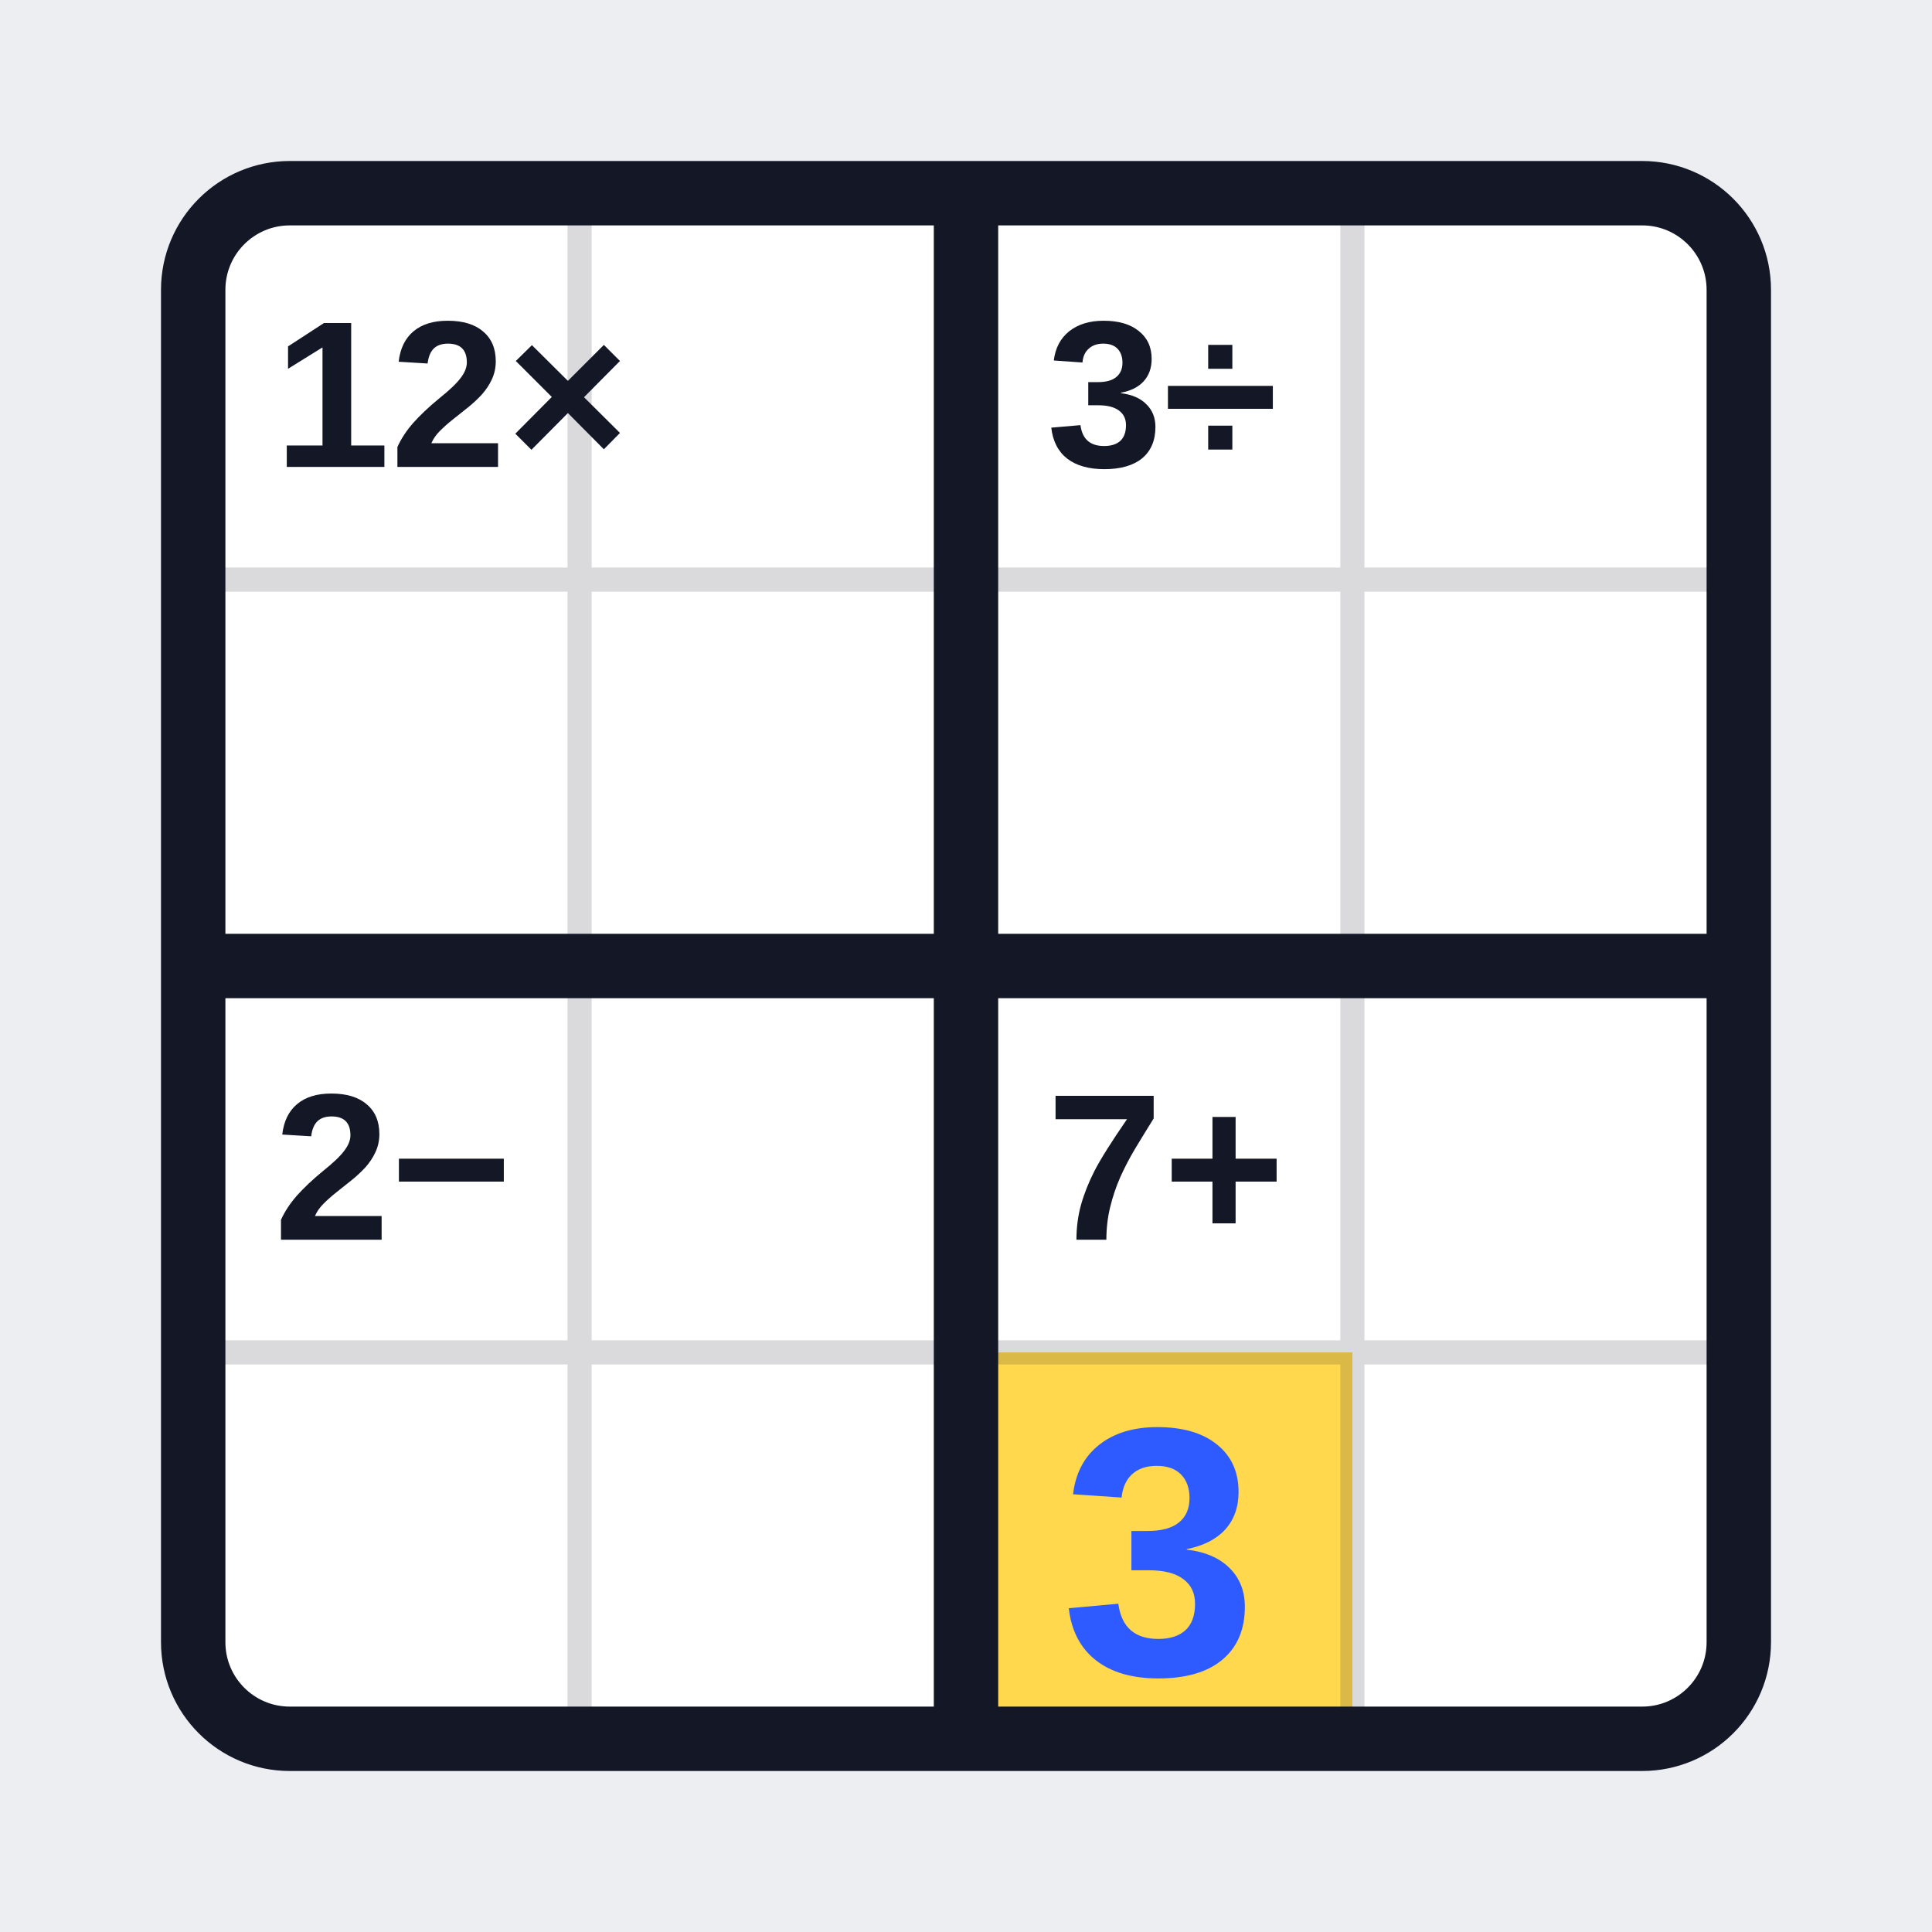
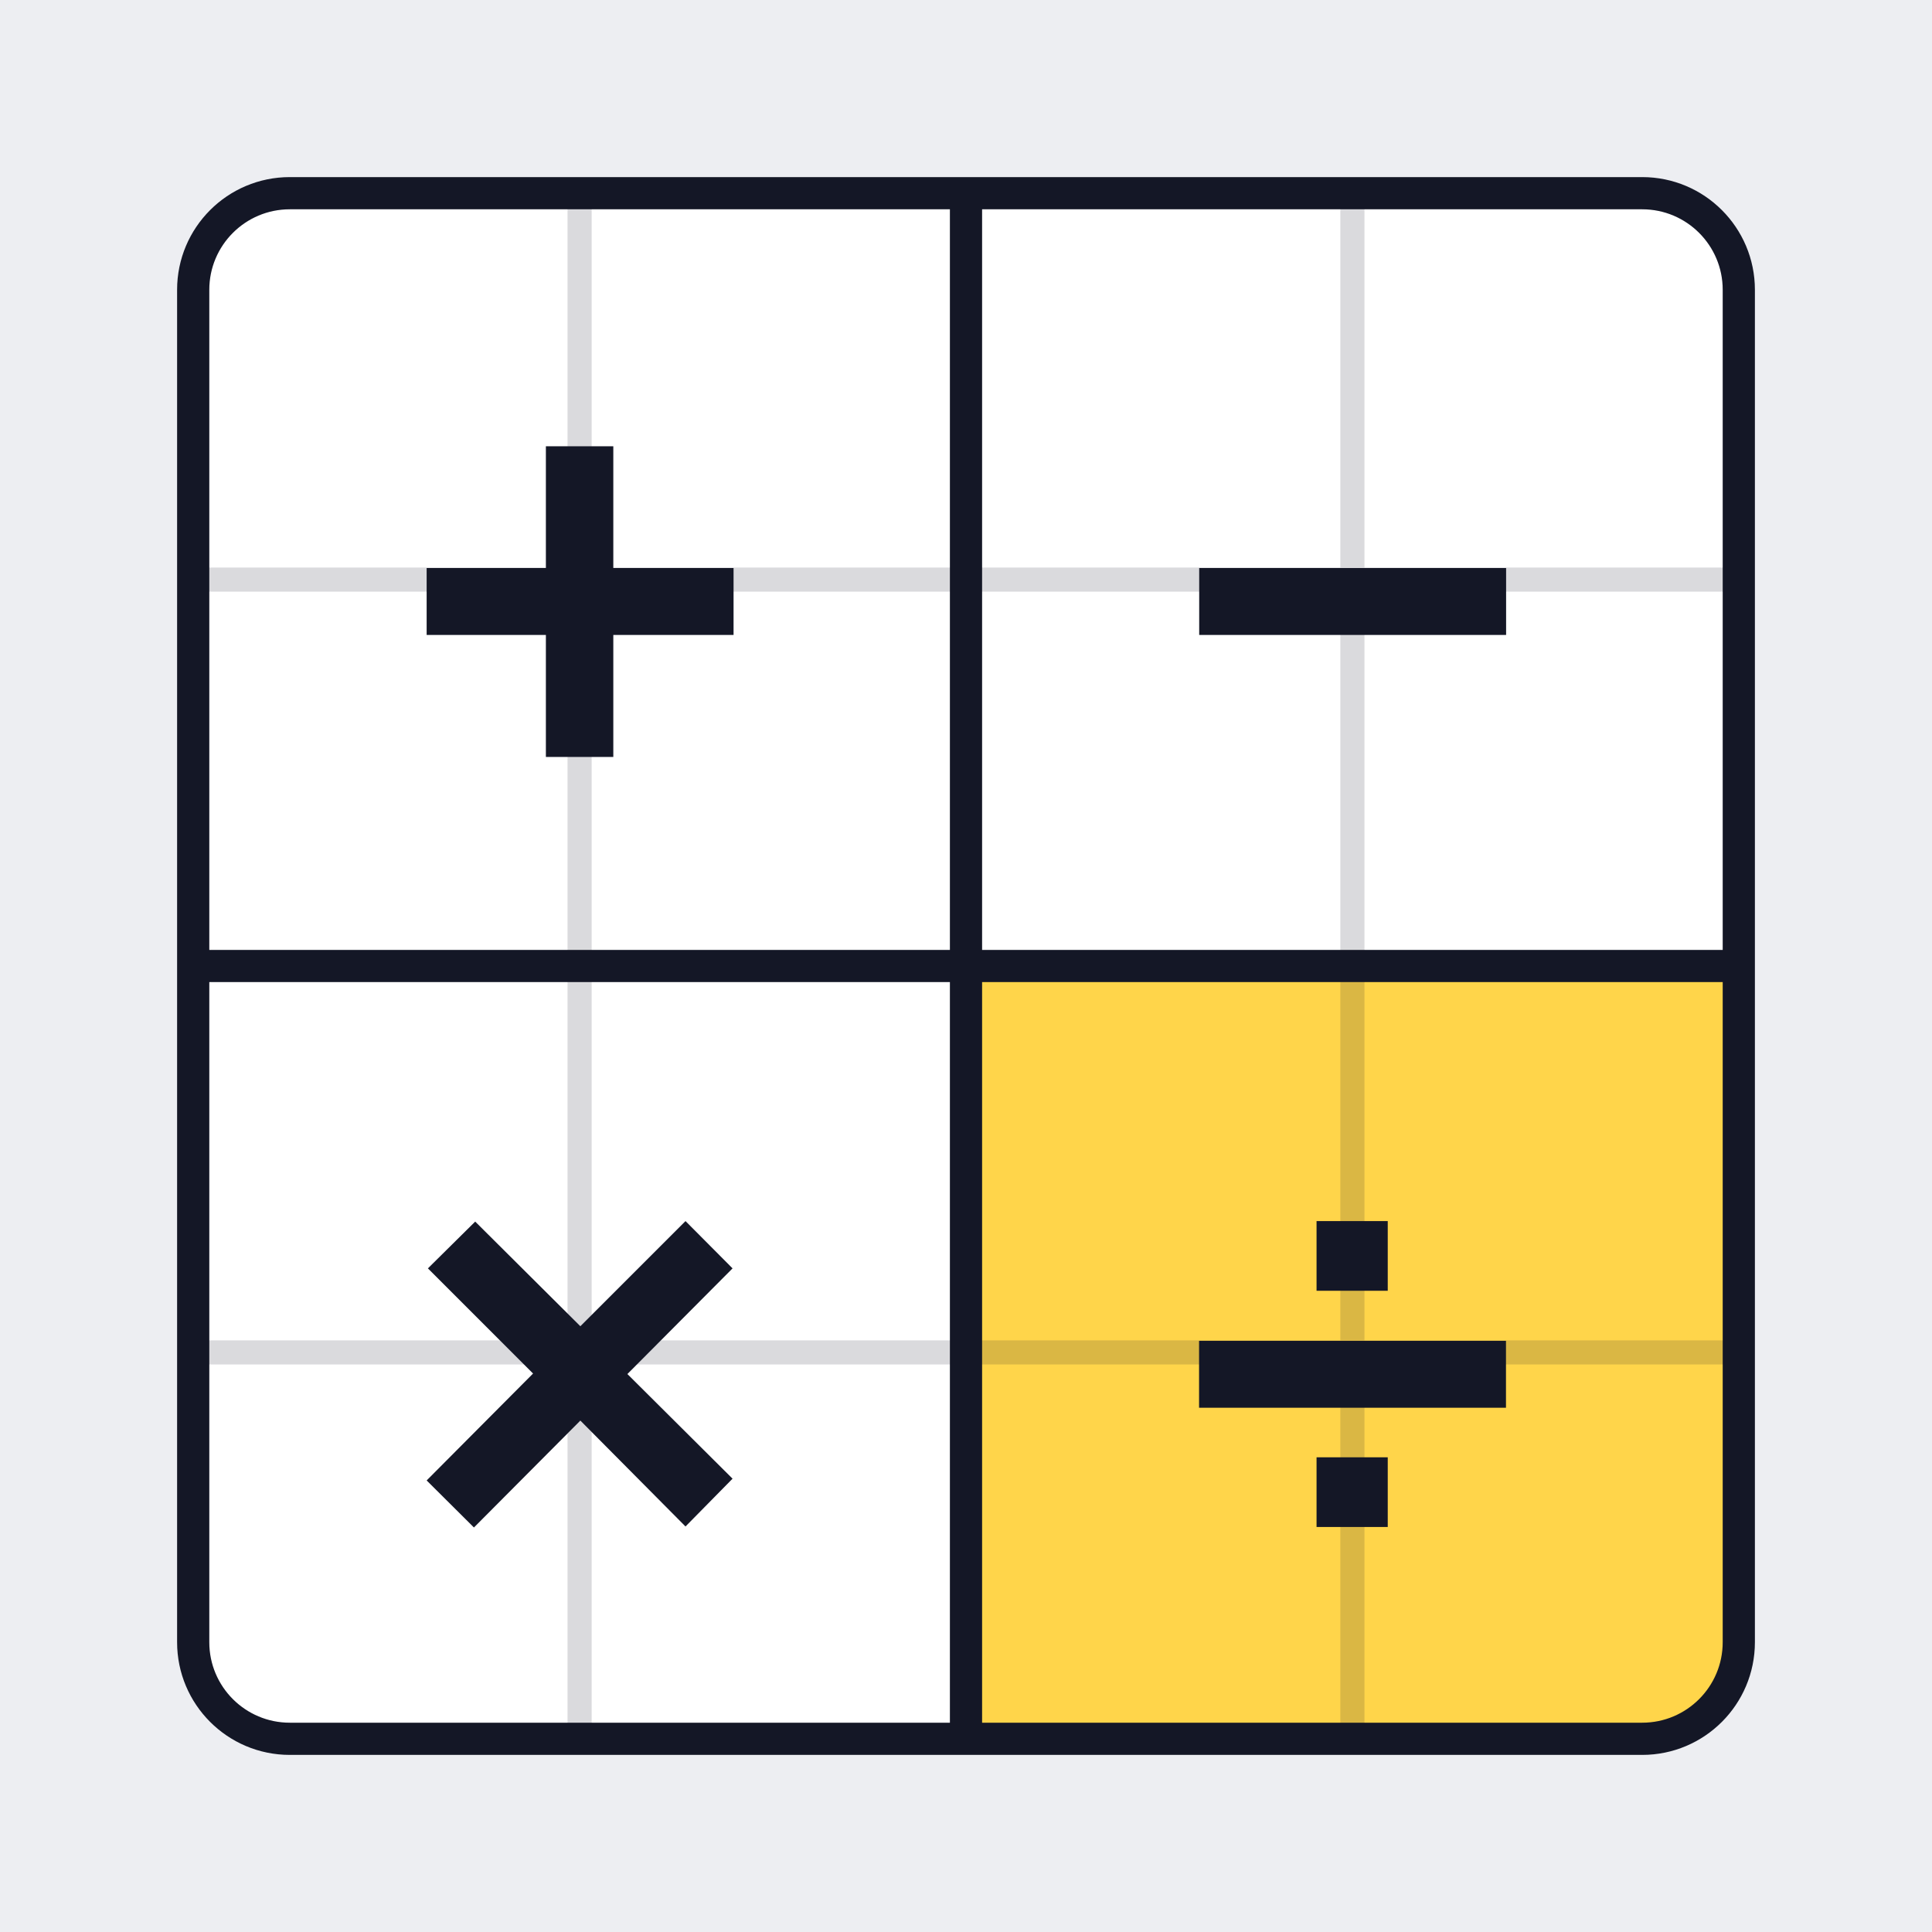
<svg xmlns="http://www.w3.org/2000/svg" viewBox="0 0 120 120">
-   <style>.b{fill:#EDEEF2}.c{fill:#FFFFFF}.s{fill:#FFD84D}.l{stroke:#141726;stroke-opacity:.16;stroke-width:1.5;fill:none}.k{stroke:#141726;stroke-width:4;stroke-linecap:round;stroke-linejoin:round;fill:none}.i{fill:#141726}.o{fill:#2E5BFF}.t{font-family:Arial,Helvetica,sans-serif;font-weight:700}
- @media (prefers-color-scheme:dark){.b{fill:#11131A}.c{fill:#1E2130}.s{fill:#E5B93C}.l{stroke:#ECEEF4;stroke-opacity:.2}.k{stroke:#ECEEF4}.i{fill:#ECEEF4}.o{fill:#9DB8FF}}</style>
+   <style>.b{fill:#EDEEF2}.c{fill:#FFFFFF}.s{fill:#FFD54A}.u{fill:#D9E2FF}.e{fill:#141726}.h{fill:#C4C9D6}.l{stroke:#141726;stroke-opacity:.16;stroke-width:1.5;fill:none}.k{stroke:#141726;stroke-width:2;stroke-linecap:round;stroke-linejoin:round;fill:none}.i{fill:#141726}.n{fill:#141726}.o{fill:#2E5BFF}.p{stroke:#2E5BFF;fill:none;stroke-linecap:round;stroke-linejoin:round}.q{stroke:#141726;stroke-width:1.6}.g1{fill:#1F9E6B}.g2{fill:#2E5BFF}.g3{fill:#FFD54A}.g4{fill:#141726}.z3{fill:#F08C50}.z2{fill:#FFD54A}.z1{fill:#86BD4B}.z0{fill:#1F9E6B}.w{fill:#FFF0B8}.sr{stroke:#FFD54A;stroke-width:2.5;fill:none}.f{stroke:#141726;stroke-width:2;fill:none}.l2{stroke:#141726;stroke-opacity:.08;stroke-width:1.5;fill:none}.t{font-family:Arial,Helvetica,sans-serif;font-weight:700}
+ @media (prefers-color-scheme:dark){.f{stroke:#6B7188}.l2{stroke:#ECEEF4;stroke-opacity:.09}.z3{fill:#F49A62}.z1{fill:#97CB5E}.z0{fill:#2FB57F}.w{fill:#6B5A1F}.b{fill:#11131A}.c{fill:#1E2130}.u{fill:#2C3866}.e{fill:#050608}.h{fill:#3A4056}.l{stroke:#ECEEF4;stroke-opacity:.2}.k{stroke:#ECEEF4}.i{fill:#ECEEF4}.o{fill:#8EA6FF}.p{stroke:#8EA6FF}.q{stroke:#4A5066}.g1{fill:#4CC793}.g2{fill:#6E8BFF}.g4{fill:#ECEEF4}}</style>
  <rect class="b" width="120" height="120" />
-   <rect class="c" x="12" y="12" width="96" height="96" rx="6" />
-   <rect class="s" x="60" y="84" width="24" height="24" />
-   <path class="l" d="M36 12V108M60 12V108M84 12V108M12 36H108M12 60H108M12 84H108" />
-   <path class="k" d="M18 12H102a6 6 0 0 1 6 6V102a6 6 0 0 1-6 6H18a6 6 0 0 1-6-6V18a6 6 0 0 1 6-6ZM60 12V108M12 60H108" />
-   <text class="t i" x="17" y="29" font-size="13">12×</text>
-   <text class="t i" x="65" y="29" font-size="13">3÷</text>
-   <text class="t i" x="17" y="77" font-size="13">2−</text>
-   <text class="t i" x="65" y="77" font-size="13">7+</text>
-   <text class="t o" x="72" y="104" font-size="22" text-anchor="middle">3</text>
+   <clipPath id="f">
+     <rect x="12" y="12" width="96" height="96" rx="6" />
+   </clipPath>
+   <g clip-path="url(#f)">
+     <rect class="c" x="12" y="12" width="96" height="96" rx="6" />
+     <rect class="s" x="60" y="60" width="48" height="48" />
+     <path class="l" d="M36.0 12V108M12 36.0H108M60.0 12V108M12 60.0H108M84.0 12V108M12 84.0H108" />
+     <path class="k" stroke-width="3" d="M60 12V108M12 60H108" />
+   </g>
+   <path class="f" d="M18 12H102a6 6 0 0 1 6 6V102a6 6 0 0 1-6 6H18a6 6 0 0 1-6-6V18a6 6 0 0 1 6-6Z" />
+   <text class="t i" x="36" y="50" font-size="38" text-anchor="middle">+</text>
+   <text class="t i" x="84" y="50" font-size="38" text-anchor="middle">−</text>
+   <text class="t i" x="36" y="98" font-size="38" text-anchor="middle">×</text>
+   <text class="t n" x="84" y="98" font-size="38" text-anchor="middle">÷</text>
</svg>
